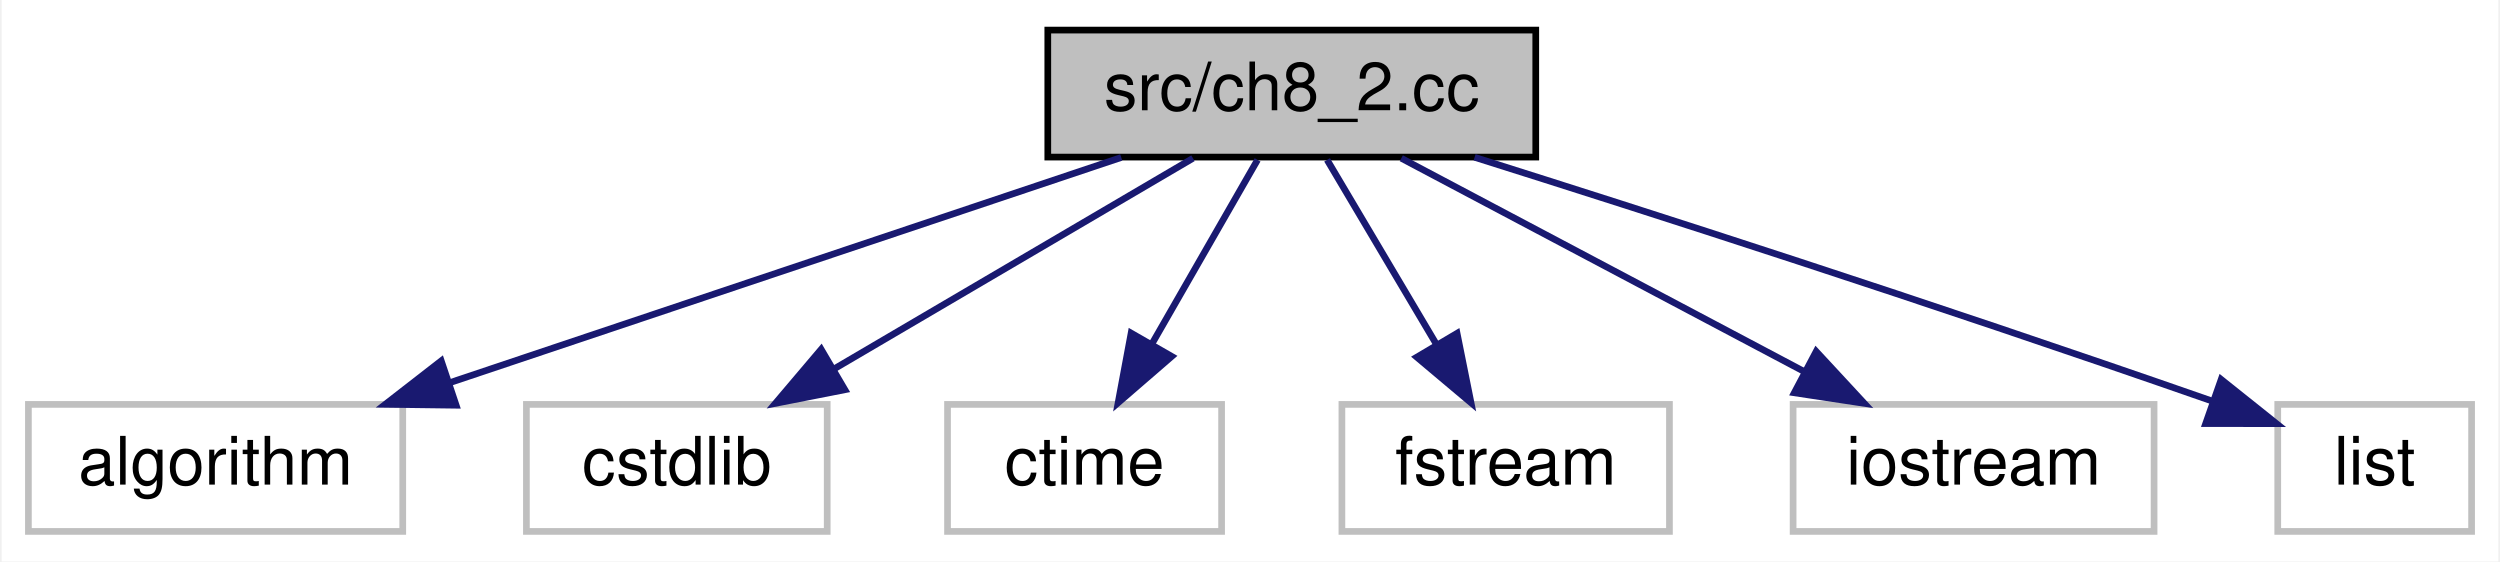
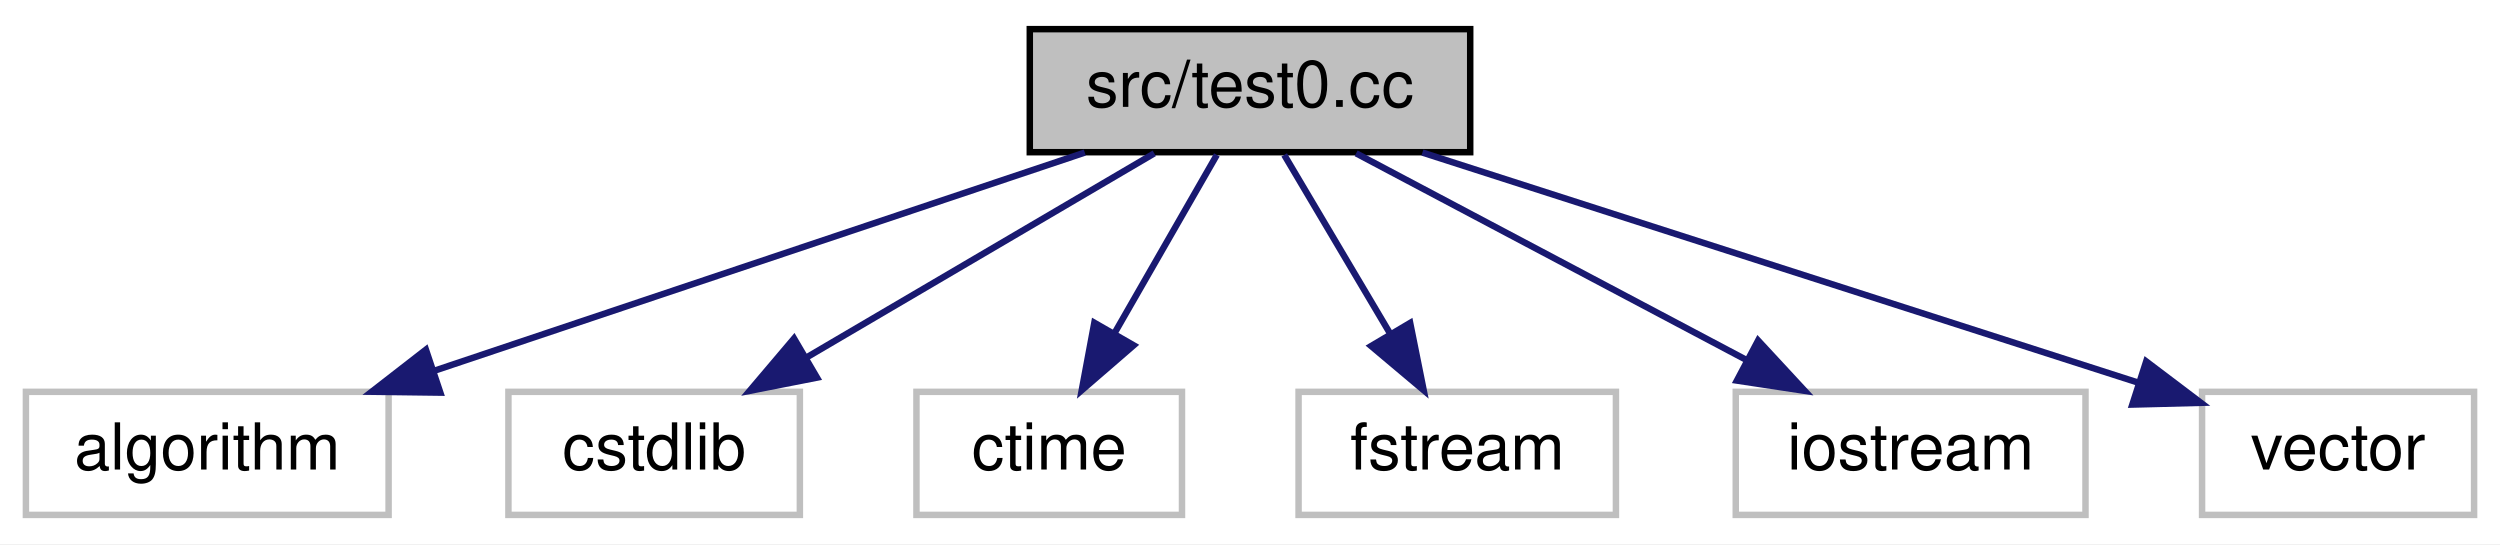
- <svg xmlns="http://www.w3.org/2000/svg" xmlns:xlink="http://www.w3.org/1999/xlink" width="374pt" height="84pt" viewBox="0.00 0.00 373.50 84.00">
+ <svg xmlns="http://www.w3.org/2000/svg" xmlns:xlink="http://www.w3.org/1999/xlink" width="386pt" height="84pt" viewBox="0.00 0.00 386.00 84.00">
  <g id="graph0" class="graph" transform="scale(1 1) rotate(0) translate(4 80)">
-     <polygon fill="white" stroke="none" points="-4,4 -4,-80 369.5,-80 369.5,4 -4,4" />
+     <polygon fill="white" stroke="none" points="-4,4 -4,-80 382,-80 382,4 -4,4" />
    <g id="node1" class="node">
      <g id="a_node1">
-         <a xlink:title="程序设计题第2题：顺序查找有序单链表">
-           <polygon fill="#bfbfbf" stroke="black" points="152.5,-56.5 152.5,-75.5 225.5,-75.5 225.5,-56.5 152.5,-56.5" />
-           <text text-anchor="middle" x="189" y="-63.5" font-family="Helvetica,sans-Serif" font-size="10.00">src/ch8_2.cc</text>
+         <a xlink:title="二叉查找树类的基本测试">
+           <polygon fill="#bfbfbf" stroke="black" points="155,-56.5 155,-75.5 223,-75.5 223,-56.5 155,-56.5" />
+           <text text-anchor="middle" x="189" y="-63.5" font-family="Helvetica,sans-Serif" font-size="10.00">src/test0.cc</text>
        </a>
      </g>
    </g>
    <g id="node2" class="node">
      <g id="a_node2">
        <a xlink:title=" ">
          <polygon fill="white" stroke="#bfbfbf" points="0,-0.5 0,-19.5 56,-19.5 56,-0.5 0,-0.5" />
          <text text-anchor="middle" x="28" y="-7.5" font-family="Helvetica,sans-Serif" font-size="10.00">algorithm</text>
        </a>
      </g>
    </g>
    <g id="edge1" class="edge">
      <path fill="none" stroke="midnightblue" d="M163.489,-56.444C136.404,-47.359 93.41,-32.939 63.131,-22.783" />
      <polygon fill="midnightblue" stroke="midnightblue" points="63.986,-19.378 53.392,-19.516 61.76,-26.015 63.986,-19.378" />
    </g>
    <g id="node3" class="node">
      <g id="a_node3">
        <a xlink:title=" ">
          <polygon fill="white" stroke="#bfbfbf" points="74.5,-0.5 74.5,-19.5 119.5,-19.5 119.5,-0.5 74.5,-0.5" />
          <text text-anchor="middle" x="97" y="-7.5" font-family="Helvetica,sans-Serif" font-size="10.00">cstdlib</text>
        </a>
      </g>
    </g>
    <g id="edge2" class="edge">
      <path fill="none" stroke="midnightblue" d="M174.219,-56.324C159.733,-47.822 137.427,-34.729 120.507,-24.797" />
      <polygon fill="midnightblue" stroke="midnightblue" points="122.141,-21.698 111.745,-19.654 118.597,-27.735 122.141,-21.698" />
    </g>
    <g id="node4" class="node">
      <g id="a_node4">
        <a xlink:title=" ">
          <polygon fill="white" stroke="#bfbfbf" points="137.5,-0.5 137.5,-19.5 178.5,-19.5 178.5,-0.5 137.5,-0.5" />
          <text text-anchor="middle" x="158" y="-7.5" font-family="Helvetica,sans-Serif" font-size="10.00">ctime</text>
        </a>
      </g>
    </g>
    <g id="edge3" class="edge">
      <path fill="none" stroke="midnightblue" d="M183.881,-56.083C179.592,-48.613 173.342,-37.724 168.058,-28.52" />
      <polygon fill="midnightblue" stroke="midnightblue" points="171.038,-26.681 163.024,-19.751 164.967,-30.166 171.038,-26.681" />
    </g>
    <g id="node5" class="node">
      <g id="a_node5">
        <a xlink:title=" ">
          <polygon fill="white" stroke="#bfbfbf" points="196.5,-0.5 196.5,-19.5 245.5,-19.5 245.5,-0.5 196.5,-0.5" />
          <text text-anchor="middle" x="221" y="-7.5" font-family="Helvetica,sans-Serif" font-size="10.00">fstream</text>
        </a>
      </g>
    </g>
    <g id="edge4" class="edge">
      <path fill="none" stroke="midnightblue" d="M194.284,-56.083C198.711,-48.613 205.163,-37.724 210.618,-28.52" />
      <polygon fill="midnightblue" stroke="midnightblue" points="213.727,-30.138 215.814,-19.751 207.705,-26.57 213.727,-30.138" />
    </g>
    <g id="node6" class="node">
      <g id="a_node6">
        <a xlink:title=" ">
          <polygon fill="white" stroke="#bfbfbf" points="264,-0.5 264,-19.5 318,-19.5 318,-0.5 264,-0.5" />
          <text text-anchor="middle" x="291" y="-7.5" font-family="Helvetica,sans-Serif" font-size="10.00">iostream</text>
        </a>
      </g>
    </g>
    <g id="edge5" class="edge">
      <path fill="none" stroke="midnightblue" d="M205.388,-56.324C221.671,-47.703 246.867,-34.364 265.716,-24.386" />
      <polygon fill="midnightblue" stroke="midnightblue" points="267.452,-27.427 274.653,-19.654 264.177,-21.24 267.452,-27.427" />
    </g>
    <g id="node7" class="node">
      <g id="a_node7">
        <a xlink:title=" ">
-           <polygon fill="white" stroke="#bfbfbf" points="336.5,-0.5 336.5,-19.5 365.5,-19.5 365.5,-0.5 336.5,-0.5" />
-           <text text-anchor="middle" x="351" y="-7.5" font-family="Helvetica,sans-Serif" font-size="10.00">list</text>
+           <polygon fill="white" stroke="#bfbfbf" points="336,-0.5 336,-19.5 378,-19.5 378,-0.5 336,-0.5" />
+           <text text-anchor="middle" x="357" y="-7.5" font-family="Helvetica,sans-Serif" font-size="10.00">vector</text>
        </a>
      </g>
    </g>
    <g id="edge6" class="edge">
-       <path fill="none" stroke="midnightblue" d="M216.349,-56.468C242.368,-48.268 282.816,-35.302 326.621,-20.023" />
-       <polygon fill="midnightblue" stroke="midnightblue" points="328.036,-23.235 336.314,-16.623 325.719,-16.63 328.036,-23.235" />
+       <path fill="none" stroke="midnightblue" d="M215.62,-56.444C245.675,-46.783 294.504,-31.088 326.186,-20.905" />
+       <polygon fill="midnightblue" stroke="midnightblue" points="327.375,-24.199 335.824,-17.807 325.232,-17.535 327.375,-24.199" />
    </g>
  </g>
</svg>
